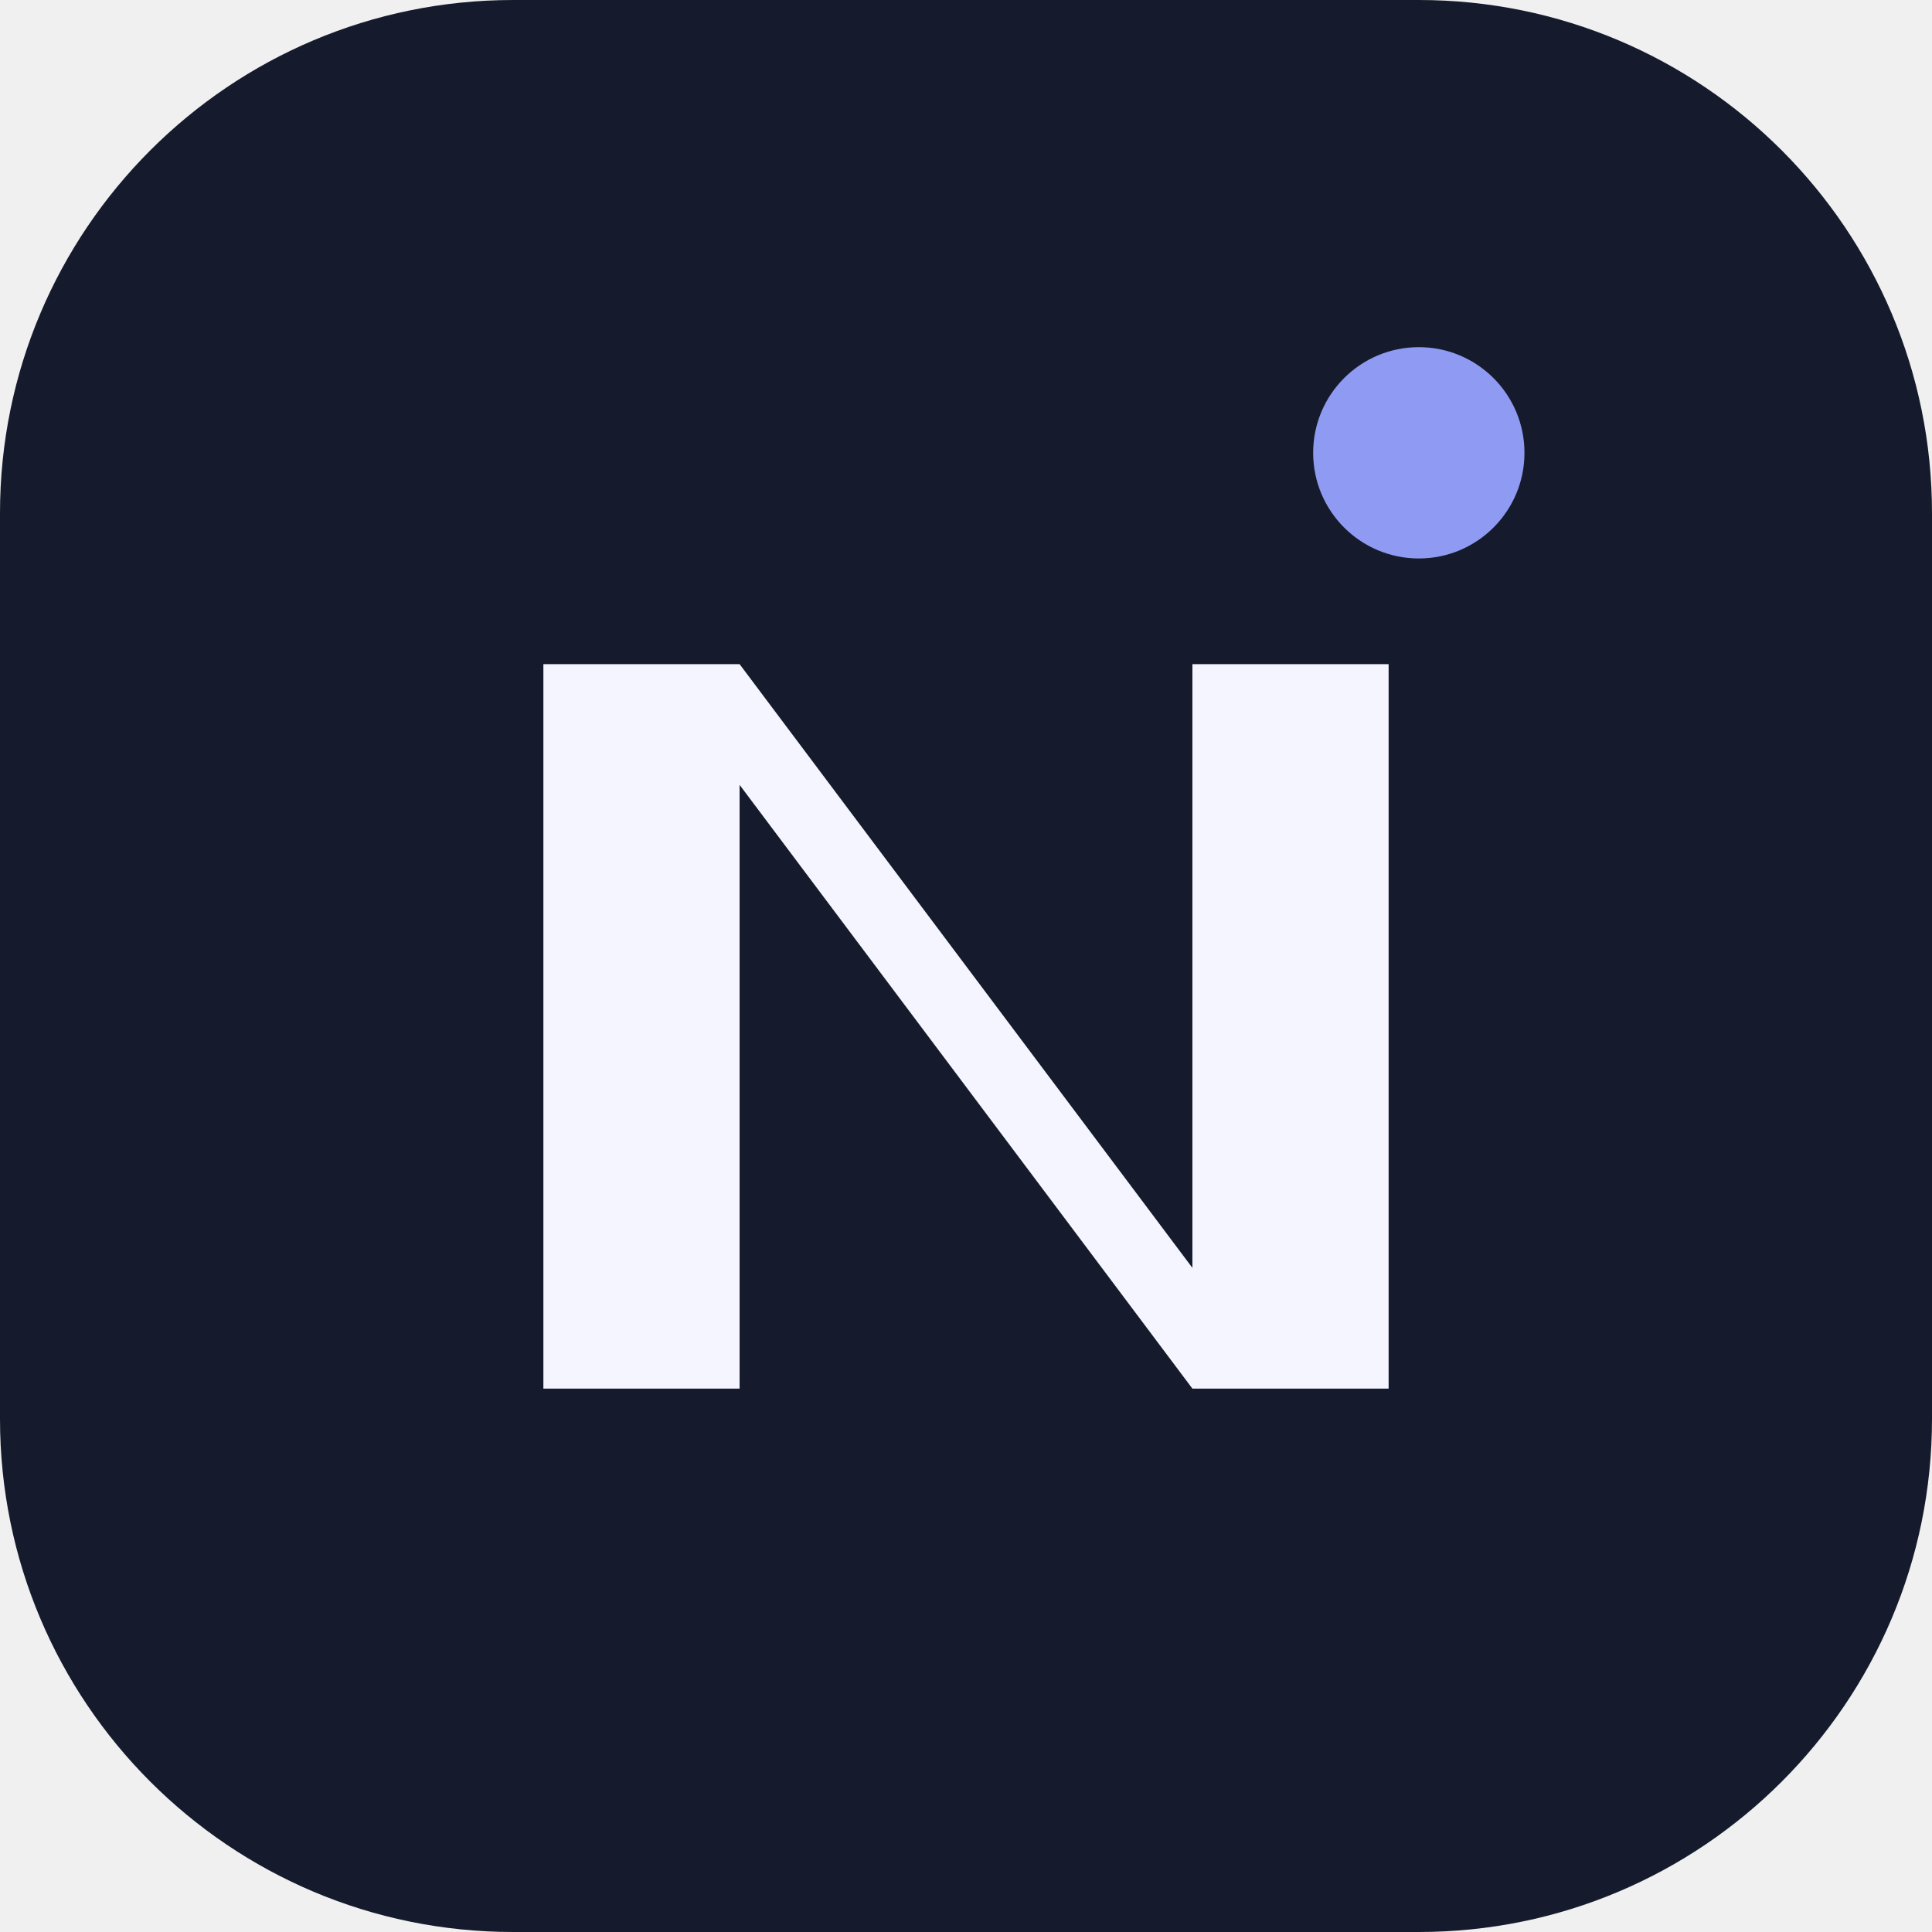
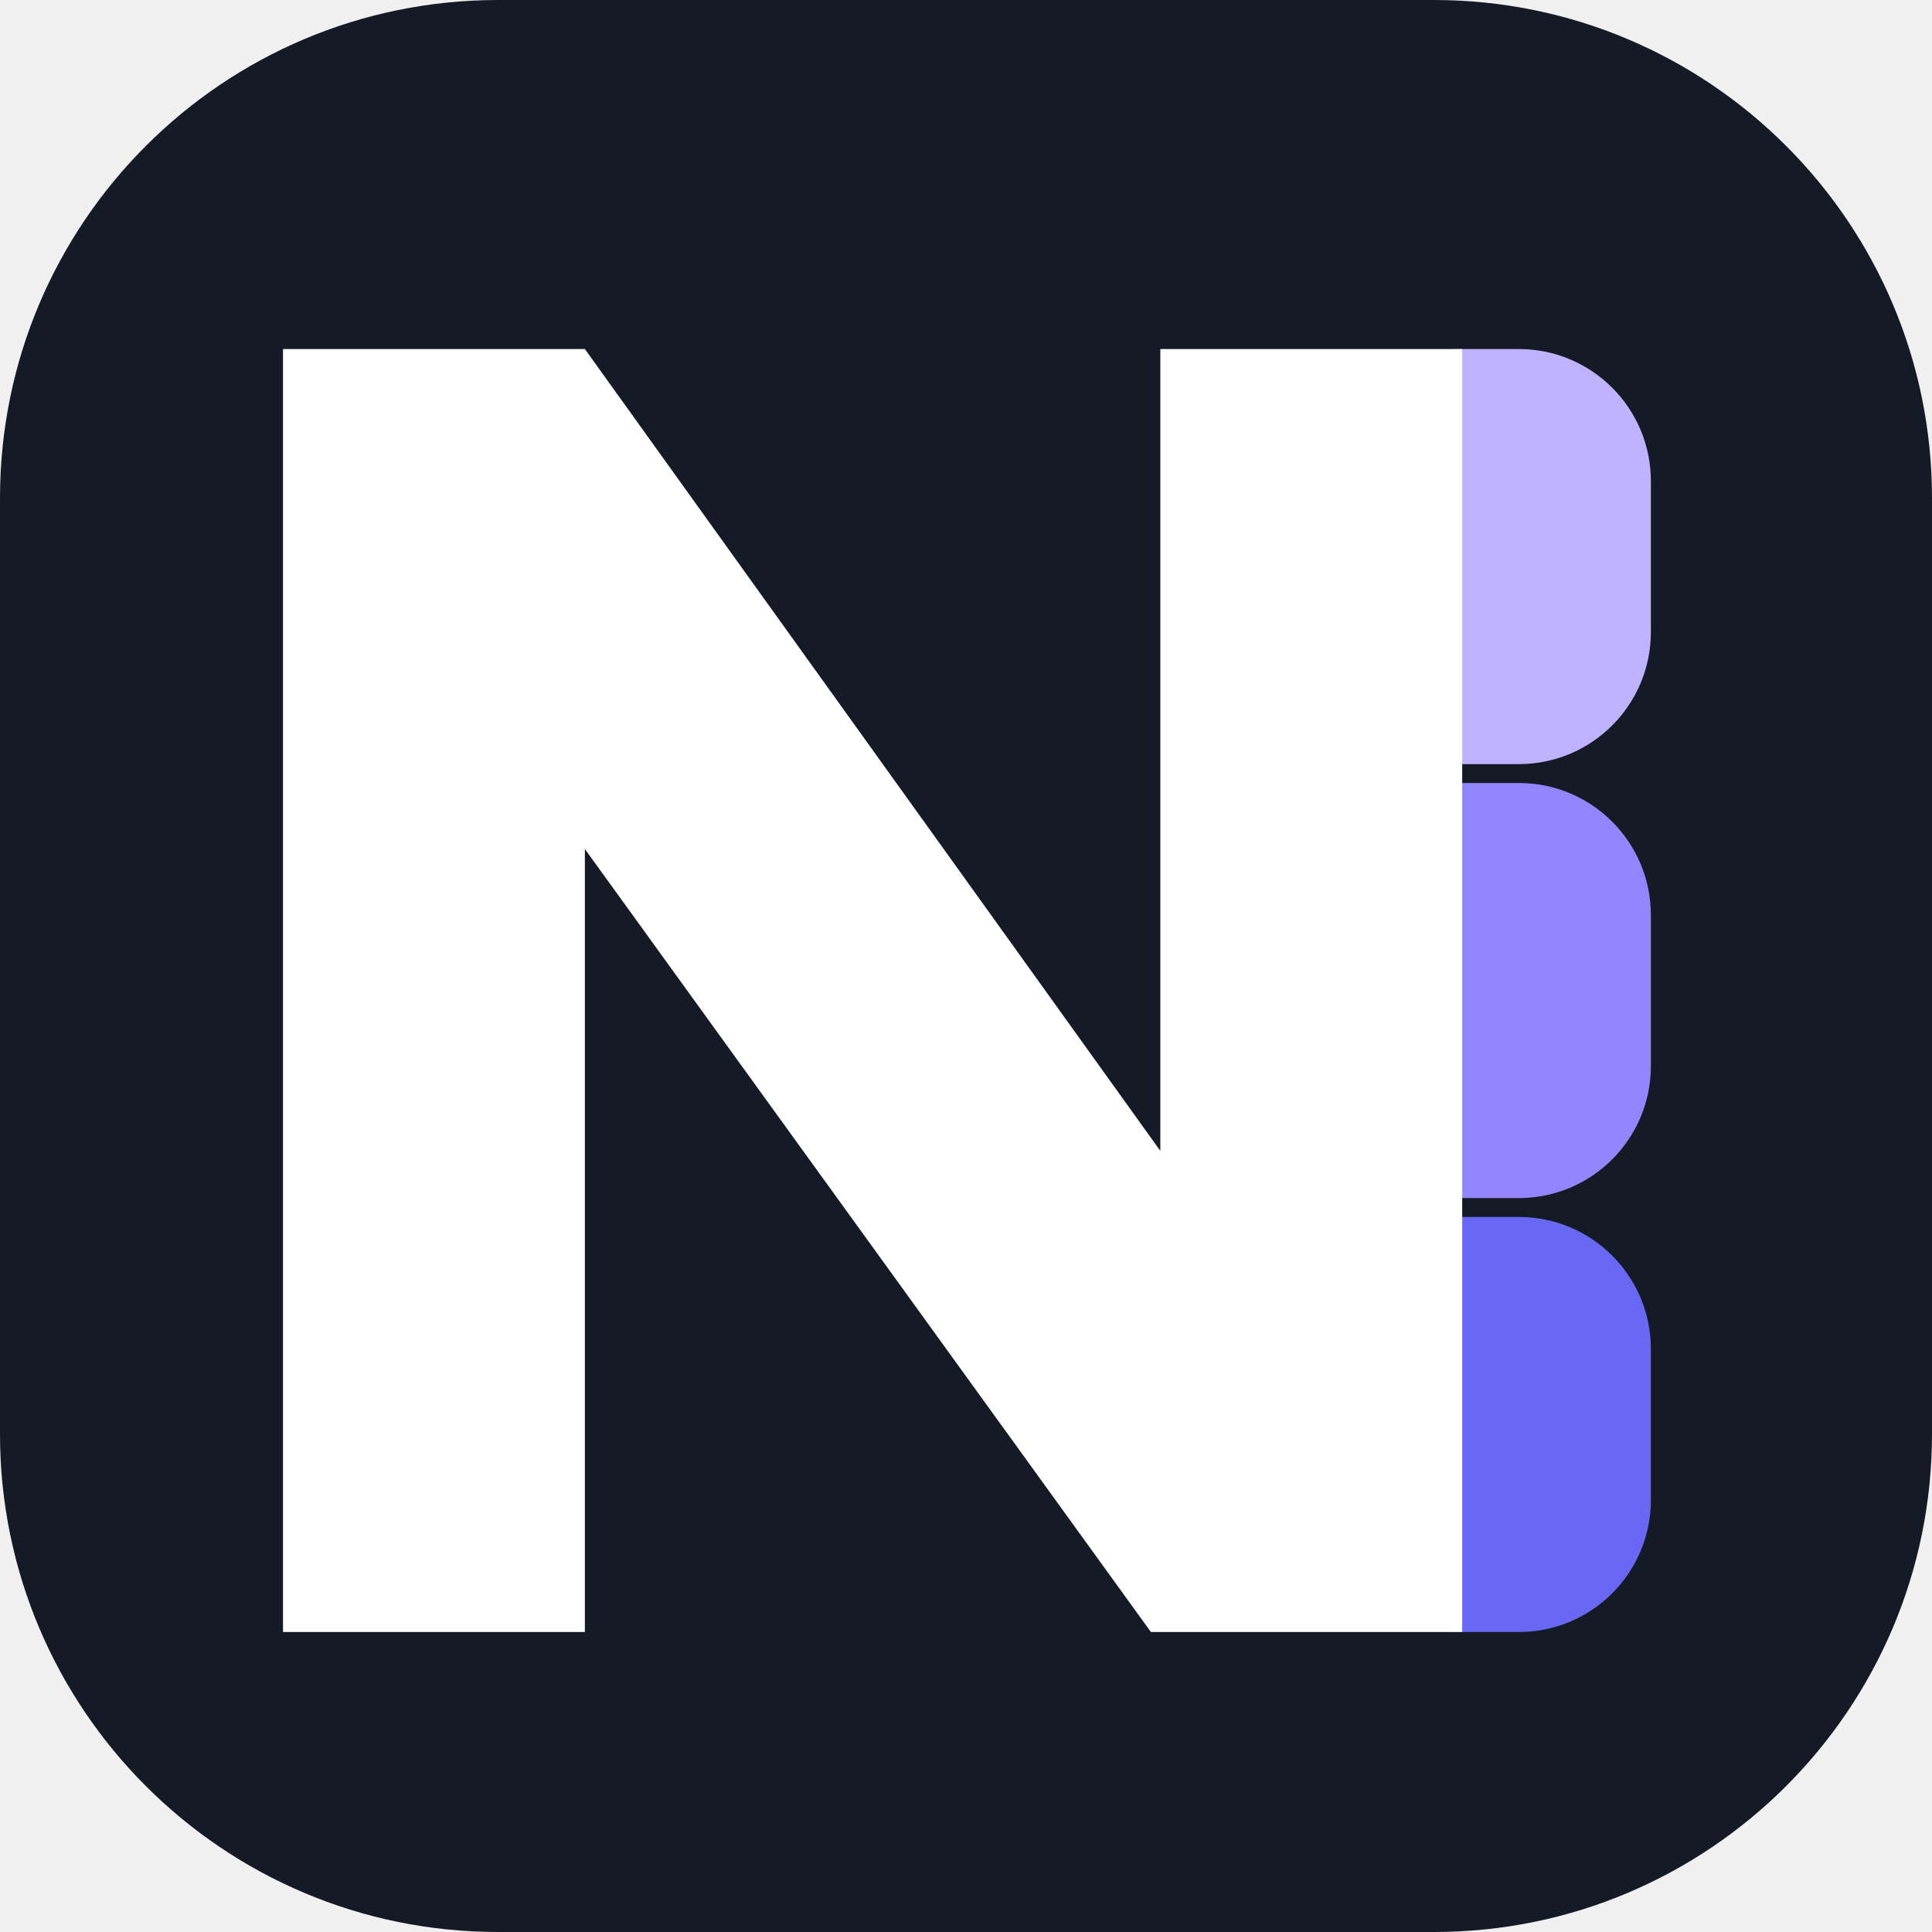
- <svg xmlns="http://www.w3.org/2000/svg" viewBox="0 0 64 64" fill="none">
-   <rect class="tile" width="64" height="64" rx="17" fill="#151b2c" />
-   <path class="letter" d="M18 46V22h6.5l15 20V22H46v24h-6.5l-15-20v20Z" fill="#f4f5ff" />
-   <circle cx="47" cy="15" r="3.5" fill="#8f9bf2" />
+ <svg xmlns="http://www.w3.org/2000/svg" width="256" height="256" viewBox="0 0 256 256" fill="none" role="img" aria-labelledby="title">
+   <rect width="256" height="256" rx="66" fill="#151b26" />
+   <g transform="translate(-30 -30) scale(1.25)">
+     <g>
+       <rect x="165" y="61" width="34" height="44" rx="14" fill="#bfb2ff" />
+       <rect x="165" y="107" width="34" height="44" rx="14" fill="#9286ff" />
+       <rect x="165" y="153" width="34" height="44" rx="14" fill="#6968f5" />
+     </g>
+     <path d="M54 197V61h32l61 85V61h32v136h-33l-60-83v83Z" fill="#ffffff" />
+   </g>
</svg>
